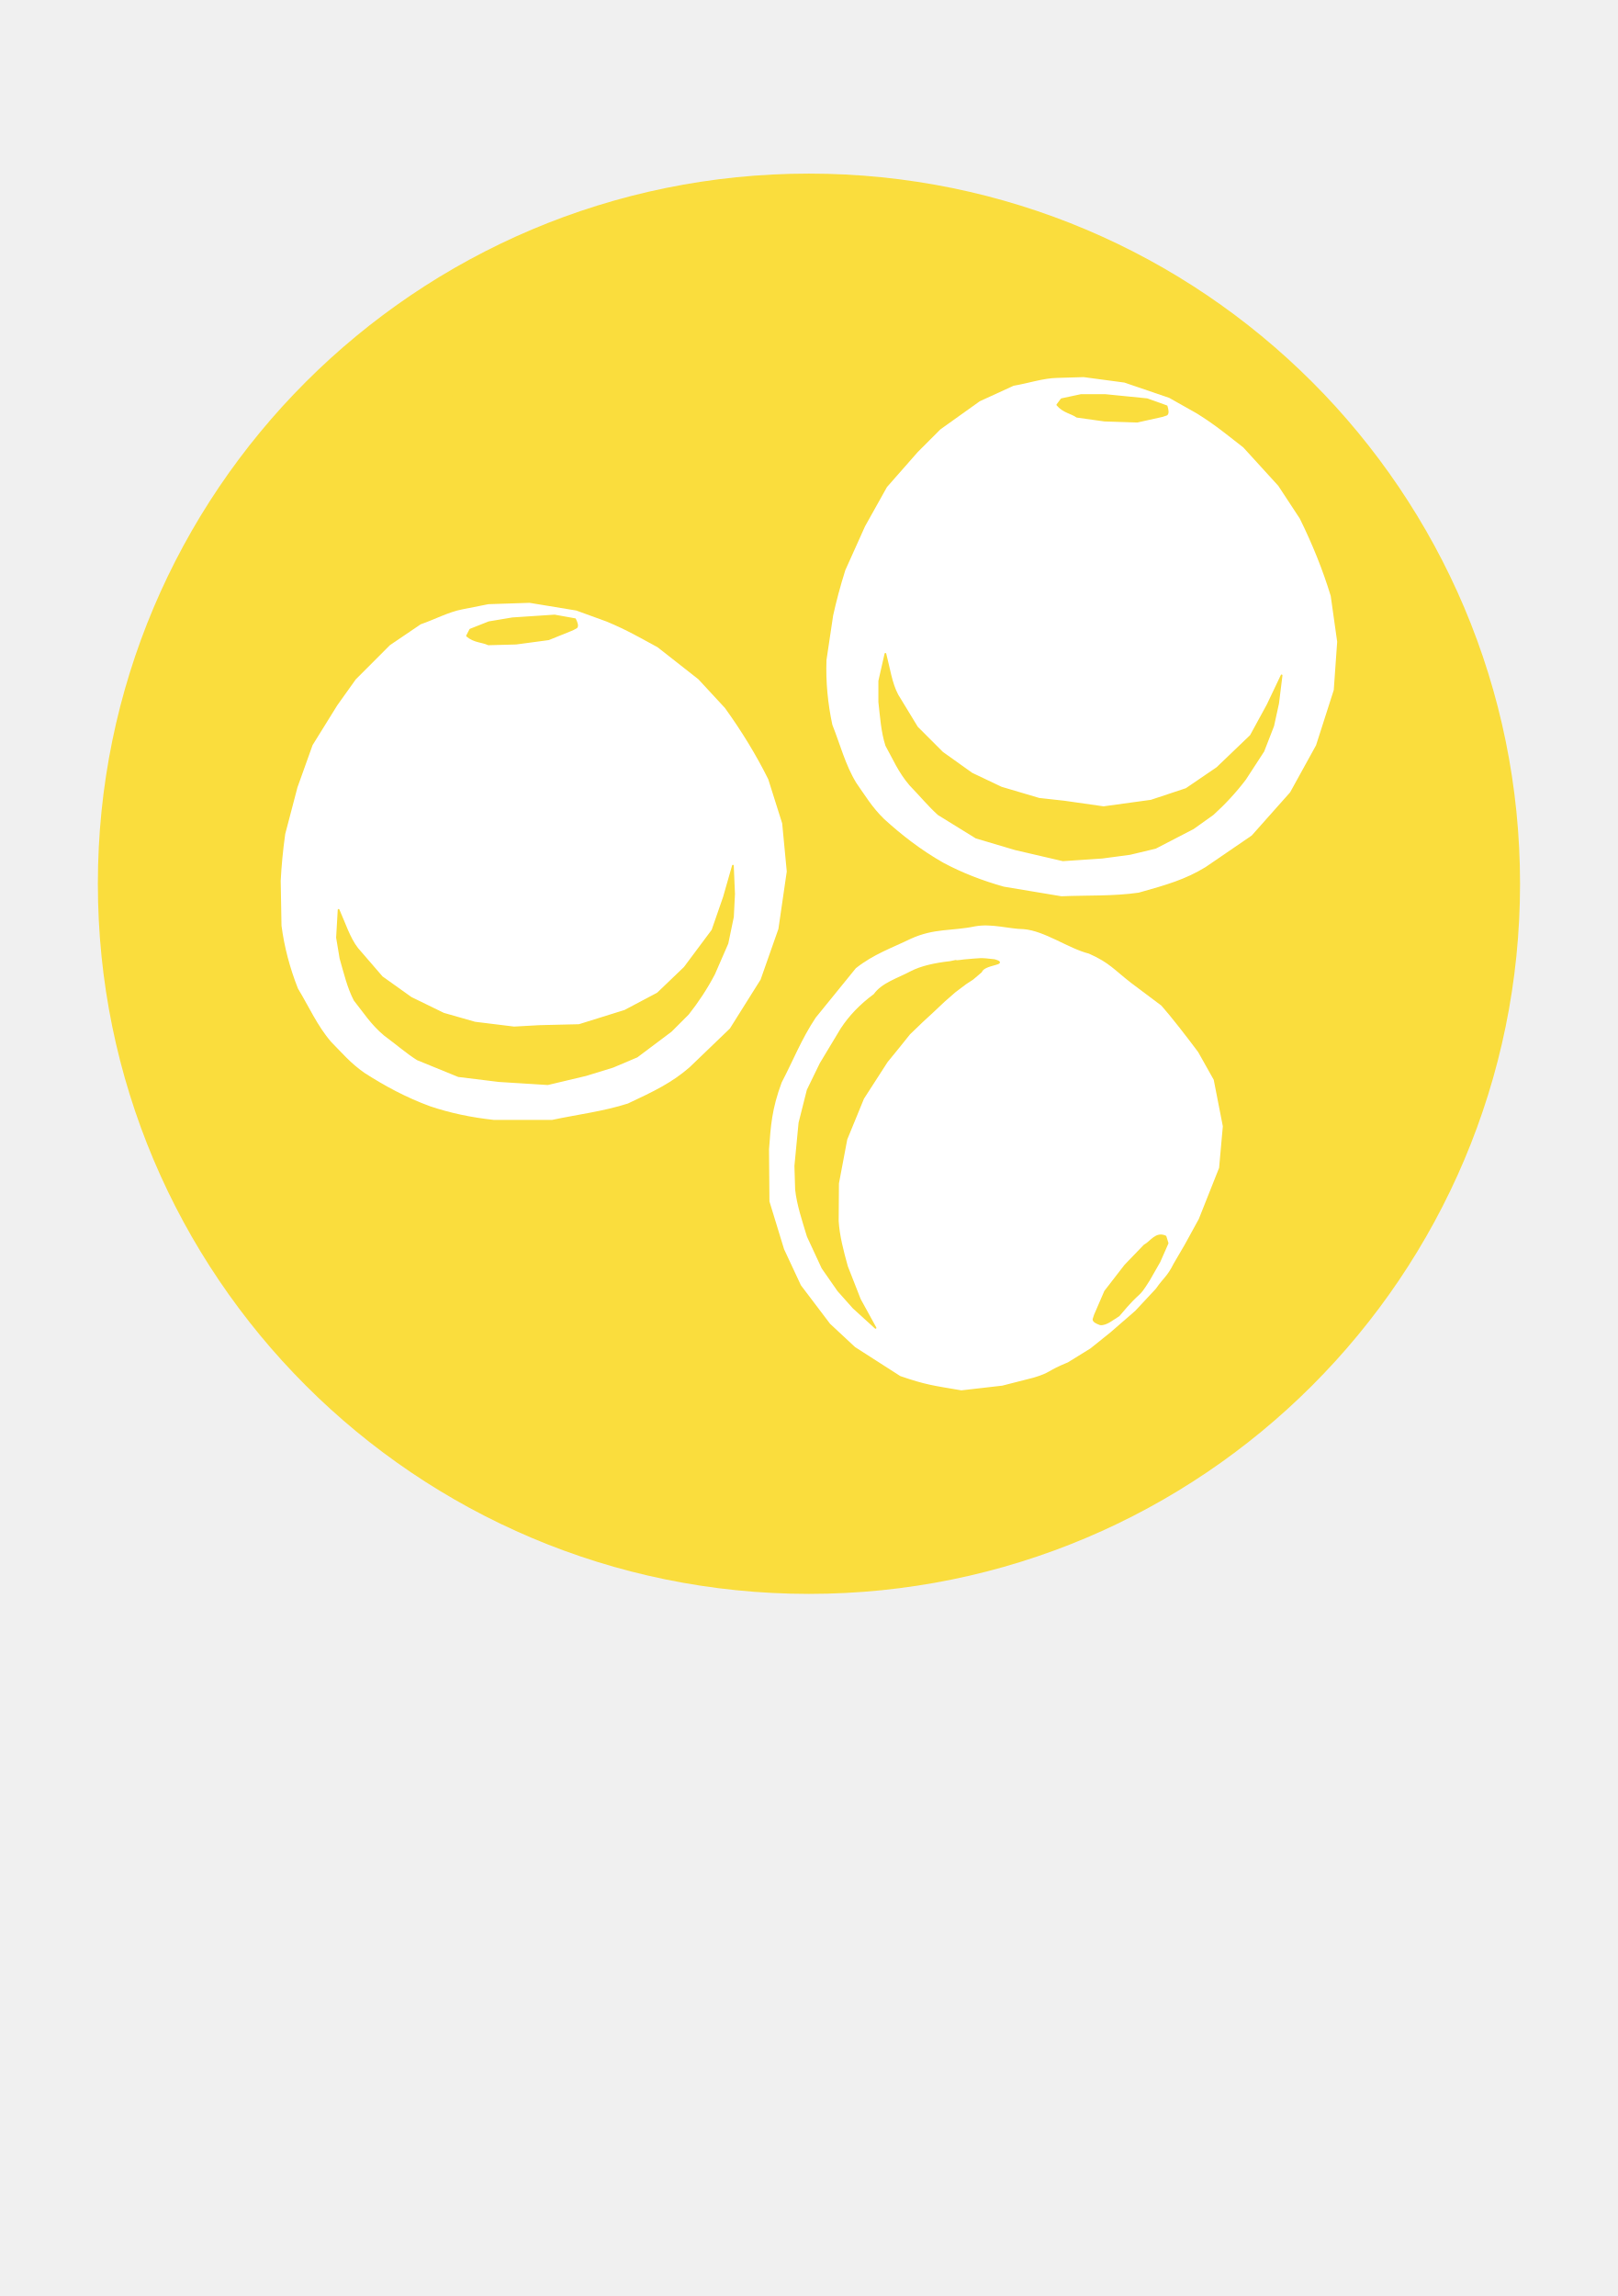
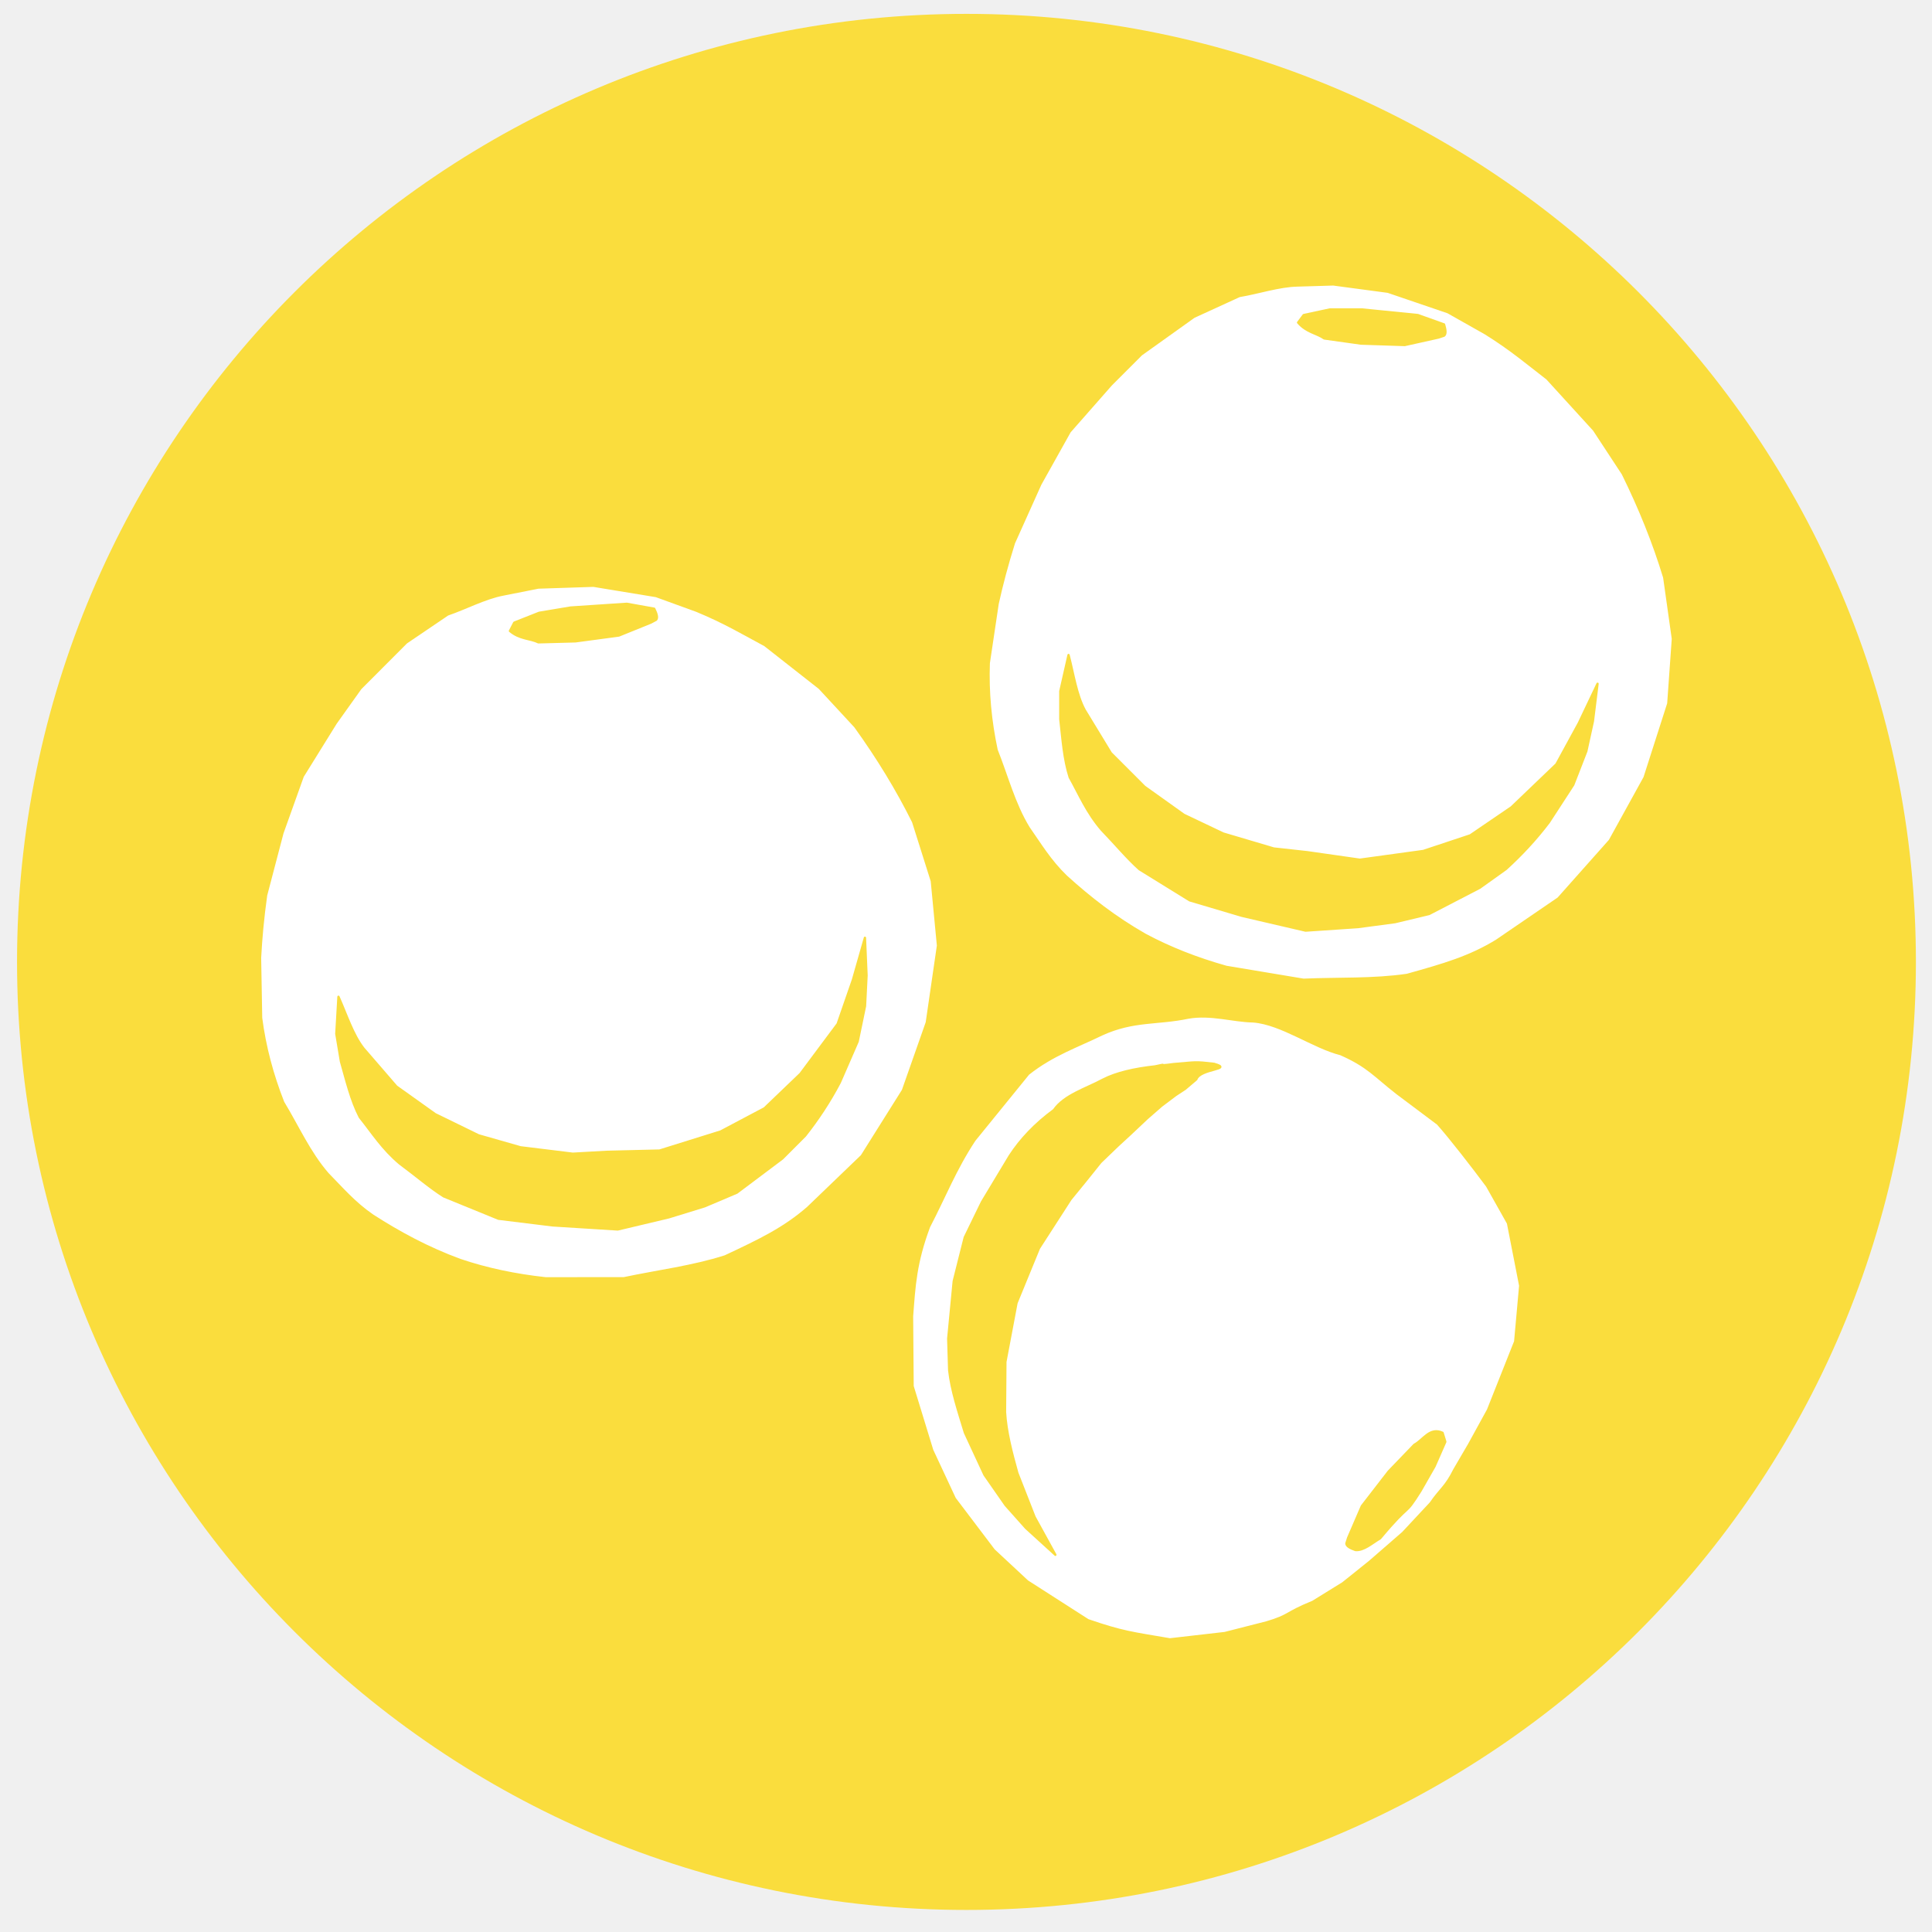
- <svg xmlns="http://www.w3.org/2000/svg" width="262.205" height="372.047" id="svg4209" version="1.1">
-   <defs id="defs4211" />
-   <g id="layer1" transform="translate(0,-680.3149)">
-     <g id="g3474" transform="matrix(5.576633,0,0,5.576633,-1130.184,-1078.655)">
-       <g id="g3455" transform="translate(0,-3.227754)">
-         <ellipse style="fill:#fadd3d;fill-opacity:1;stroke:#fadd3d;stroke-width:3;stroke-linecap:round;stroke-linejoin:round;stroke-miterlimit:4;stroke-dasharray:none;stroke-dashoffset:0;stroke-opacity:1" id="path3230-2-76" transform="matrix(1.040331,0,0,1.020515,203.7303,314.436)" cx="21.573" cy="29.288" rx="18.364" ry="18.72" />
-         <g id="g3435">
-           <g transform="translate(-330.7479,315.2437)" id="g4044">
-             <path style="fill:#ffffff;fill-opacity:1;stroke:#ffffff;stroke-width:0.05;stroke-linecap:round;stroke-linejoin:round;stroke-miterlimit:4;stroke-dasharray:none;stroke-opacity:1" d="m 558.004,19.973 0.57,-1.268 0.635,-1.136 0.896,-1.019 0.652,-0.652 1.141,-0.815 0.978,-0.448 c 0.407,-0.068 0.859,-0.219 1.252,-0.227 l 0.774,-0.023 1.181,0.158 1.298,0.443 0.814,0.46 c 0.559,0.349 0.919,0.658 1.333,0.977 l 1.013,1.111 0.623,0.949 c 0.368,0.747 0.669,1.494 0.896,2.241 l 0.187,1.327 -0.099,1.397 -0.513,1.6 -0.751,1.362 -1.112,1.251 -1.338,0.915 c -0.576,0.354 -1.134,0.516 -1.933,0.739 -0.725,0.106 -1.486,0.073 -2.241,0.105 l -1.671,-0.279 c -0.63,-0.177 -1.216,-0.406 -1.752,-0.693 -0.649,-0.369 -1.202,-0.801 -1.711,-1.263 -0.35,-0.338 -0.56,-0.695 -0.808,-1.048 -0.315,-0.515 -0.465,-1.109 -0.693,-1.682 -0.133,-0.625 -0.192,-1.249 -0.169,-1.874 l 0.192,-1.286 c 0.089,-0.404 0.203,-0.839 0.355,-1.322 z" id="path4033" />
-             <g id="g4040">
-               <path id="path4035" d="m 559.143,22.401 c 0.107,0.409 0.17,0.863 0.351,1.198 l 0.57,0.937 0.733,0.733 0.856,0.611 0.856,0.407 1.1,0.326 0.733,0.081 1.141,0.163 1.381,-0.19 1.023,-0.34 0.896,-0.611 0.978,-0.937 0.489,-0.896 0.407,-0.856 -0.101,0.815 -0.143,0.652 -0.285,0.733 -0.53,0.815 c -0.291,0.383 -0.605,0.718 -0.937,1.019 l -0.57,0.407 -1.1,0.57 -0.739,0.177 -0.809,0.108 -1.141,0.077 -1.385,-0.322 -1.137,-0.337 -1.094,-0.676 c -0.27,-0.241 -0.514,-0.539 -0.825,-0.861 -0.325,-0.38 -0.48,-0.761 -0.693,-1.141 -0.127,-0.392 -0.155,-0.832 -0.204,-1.263 v -0.611 z" style="fill:#fadd3d;fill-opacity:1;stroke:#fadd3d;stroke-width:0.05;stroke-linecap:round;stroke-linejoin:round;stroke-miterlimit:4;stroke-dasharray:none;stroke-opacity:1" />
-               <path id="path4037" d="m 566.461,15.654 0.733,-0.163 0.122,-0.041 c 0.047,-0.035 0.035,-0.128 0,-0.244 l -0.57,-0.204 -1.222,-0.122 h -0.693 l -0.57,0.122 -0.122,0.163 c 0.18,0.213 0.406,0.23 0.57,0.346 l 0.799,0.112 z" style="fill:#fadd3d;fill-opacity:1;stroke:#fadd3d;stroke-width:0.05;stroke-linecap:round;stroke-linejoin:round;stroke-miterlimit:4;stroke-dasharray:none;stroke-opacity:1" />
-             </g>
+ <svg xmlns="http://www.w3.org/2000/svg" width="16px" height="16px" viewBox="0 0 16 16" version="1.1" id="SVGRoot">
+   <defs id="defs823" />
+   <g id="layer1">
+     <g id="g3455" transform="matrix(0.3804851,0,0,0.3804851,-78.05166,-123.0444)">
+       <ellipse style="fill:#fadd3d;fill-opacity:1;stroke:#fadd3d;stroke-width:3;stroke-linecap:round;stroke-linejoin:round;stroke-miterlimit:4;stroke-dasharray:none;stroke-dashoffset:0;stroke-opacity:1" id="path3230-2-76" transform="matrix(1.040331,0,0,1.020515,203.7303,314.436)" cx="21.573" cy="29.288" rx="18.364" ry="18.72" />
+       <g id="g3435">
+         <g transform="translate(-330.7479,315.2437)" id="g4044">
+           <path style="fill:#ffffff;fill-opacity:1;stroke:#ffffff;stroke-width:0.05;stroke-linecap:round;stroke-linejoin:round;stroke-miterlimit:4;stroke-dasharray:none;stroke-opacity:1" d="m 558.004,19.973 0.57,-1.268 0.635,-1.136 0.896,-1.019 0.652,-0.652 1.141,-0.815 0.978,-0.448 c 0.407,-0.068 0.859,-0.219 1.252,-0.227 l 0.774,-0.023 1.181,0.158 1.298,0.443 0.814,0.46 c 0.559,0.349 0.919,0.658 1.333,0.977 l 1.013,1.111 0.623,0.949 c 0.368,0.747 0.669,1.494 0.896,2.241 l 0.187,1.327 -0.099,1.397 -0.513,1.6 -0.751,1.362 -1.112,1.251 -1.338,0.915 c -0.576,0.354 -1.134,0.516 -1.933,0.739 -0.725,0.106 -1.486,0.073 -2.241,0.105 l -1.671,-0.279 c -0.63,-0.177 -1.216,-0.406 -1.752,-0.693 -0.649,-0.369 -1.202,-0.801 -1.711,-1.263 -0.35,-0.338 -0.56,-0.695 -0.808,-1.048 -0.315,-0.515 -0.465,-1.109 -0.693,-1.682 -0.133,-0.625 -0.192,-1.249 -0.169,-1.874 l 0.192,-1.286 c 0.089,-0.404 0.203,-0.839 0.355,-1.322 z" id="path4033" />
+           <g id="g4040">
+             <path id="path4035" d="m 559.143,22.401 c 0.107,0.409 0.17,0.863 0.351,1.198 l 0.57,0.937 0.733,0.733 0.856,0.611 0.856,0.407 1.1,0.326 0.733,0.081 1.141,0.163 1.381,-0.19 1.023,-0.34 0.896,-0.611 0.978,-0.937 0.489,-0.896 0.407,-0.856 -0.101,0.815 -0.143,0.652 -0.285,0.733 -0.53,0.815 c -0.291,0.383 -0.605,0.718 -0.937,1.019 l -0.57,0.407 -1.1,0.57 -0.739,0.177 -0.809,0.108 -1.141,0.077 -1.385,-0.322 -1.137,-0.337 -1.094,-0.676 c -0.27,-0.241 -0.514,-0.539 -0.825,-0.861 -0.325,-0.38 -0.48,-0.761 -0.693,-1.141 -0.127,-0.392 -0.155,-0.832 -0.204,-1.263 v -0.611 z" style="fill:#fadd3d;fill-opacity:1;stroke:#fadd3d;stroke-width:0.05;stroke-linecap:round;stroke-linejoin:round;stroke-miterlimit:4;stroke-dasharray:none;stroke-opacity:1" />
+             <path id="path4037" d="m 566.461,15.654 0.733,-0.163 0.122,-0.041 c 0.047,-0.035 0.035,-0.128 0,-0.244 l -0.57,-0.204 -1.222,-0.122 h -0.693 l -0.57,0.122 -0.122,0.163 c 0.18,0.213 0.406,0.23 0.57,0.346 l 0.799,0.112 z" style="fill:#fadd3d;fill-opacity:1;stroke:#fadd3d;stroke-width:0.05;stroke-linecap:round;stroke-linejoin:round;stroke-miterlimit:4;stroke-dasharray:none;stroke-opacity:1" />
          </g>
-           <g id="g4044-6" style="display:inline" transform="rotate(-9.50507,2326.464,2268.459)">
-             <path style="fill:#ffffff;fill-opacity:1;stroke:#ffffff;stroke-width:0.05;stroke-linecap:round;stroke-linejoin:round;stroke-miterlimit:4;stroke-dasharray:none;stroke-opacity:1" d="m 558.004,19.973 0.57,-1.268 0.635,-1.136 0.896,-1.019 0.652,-0.652 1.141,-0.815 0.978,-0.448 c 0.407,-0.068 0.859,-0.219 1.252,-0.227 l 0.774,-0.023 1.181,0.158 1.298,0.443 0.814,0.46 c 0.559,0.349 0.919,0.658 1.333,0.977 l 1.013,1.111 0.623,0.949 c 0.368,0.747 0.669,1.494 0.896,2.241 l 0.187,1.327 -0.099,1.397 -0.513,1.6 -0.751,1.362 -1.112,1.251 -1.338,0.915 c -0.576,0.354 -1.134,0.516 -1.933,0.739 -0.725,0.106 -1.486,0.073 -2.241,0.105 l -1.671,-0.279 c -0.63,-0.177 -1.216,-0.406 -1.752,-0.693 -0.649,-0.369 -1.202,-0.801 -1.711,-1.263 -0.35,-0.338 -0.56,-0.695 -0.808,-1.048 -0.315,-0.515 -0.465,-1.109 -0.693,-1.682 -0.133,-0.625 -0.192,-1.249 -0.169,-1.874 l 0.192,-1.286 c 0.089,-0.404 0.203,-0.839 0.355,-1.322 z" id="path4033-7" />
-             <g id="g4040-3">
-               <path id="path4035-7" d="m 559.143,22.401 c 0.107,0.409 0.17,0.863 0.351,1.198 l 0.57,0.937 0.733,0.733 0.856,0.611 0.856,0.407 1.1,0.326 0.733,0.081 1.141,0.163 1.381,-0.19 1.023,-0.34 0.896,-0.611 0.978,-0.937 0.489,-0.896 0.407,-0.856 -0.101,0.815 -0.143,0.652 -0.285,0.733 -0.53,0.815 c -0.291,0.383 -0.605,0.718 -0.937,1.019 l -0.57,0.407 -1.1,0.57 -0.739,0.177 -0.809,0.108 -1.141,0.077 -1.385,-0.322 -1.137,-0.337 -1.094,-0.676 c -0.27,-0.241 -0.514,-0.539 -0.825,-0.861 -0.325,-0.38 -0.48,-0.761 -0.693,-1.141 -0.127,-0.392 -0.155,-0.832 -0.204,-1.263 v -0.611 z" style="fill:#fadd3d;fill-opacity:1;stroke:#fadd3d;stroke-width:0.05;stroke-linecap:round;stroke-linejoin:round;stroke-miterlimit:4;stroke-dasharray:none;stroke-opacity:1" />
-               <path id="path4037-1" d="m 566.461,15.654 0.733,-0.163 0.122,-0.041 c 0.047,-0.035 0.035,-0.128 0,-0.244 l -0.57,-0.204 -1.222,-0.122 h -0.693 l -0.57,0.122 -0.122,0.163 c 0.18,0.213 0.406,0.23 0.57,0.346 l 0.799,0.112 z" style="fill:#fadd3d;fill-opacity:1;stroke:#fadd3d;stroke-width:0.05;stroke-linecap:round;stroke-linejoin:round;stroke-miterlimit:4;stroke-dasharray:none;stroke-opacity:1" />
-             </g>
+         </g>
+         <g id="g4044-6" style="display:inline" transform="rotate(-9.50507,2326.464,2268.459)">
+           <path style="fill:#ffffff;fill-opacity:1;stroke:#ffffff;stroke-width:0.05;stroke-linecap:round;stroke-linejoin:round;stroke-miterlimit:4;stroke-dasharray:none;stroke-opacity:1" d="m 558.004,19.973 0.57,-1.268 0.635,-1.136 0.896,-1.019 0.652,-0.652 1.141,-0.815 0.978,-0.448 c 0.407,-0.068 0.859,-0.219 1.252,-0.227 l 0.774,-0.023 1.181,0.158 1.298,0.443 0.814,0.46 c 0.559,0.349 0.919,0.658 1.333,0.977 l 1.013,1.111 0.623,0.949 c 0.368,0.747 0.669,1.494 0.896,2.241 l 0.187,1.327 -0.099,1.397 -0.513,1.6 -0.751,1.362 -1.112,1.251 -1.338,0.915 c -0.576,0.354 -1.134,0.516 -1.933,0.739 -0.725,0.106 -1.486,0.073 -2.241,0.105 l -1.671,-0.279 c -0.63,-0.177 -1.216,-0.406 -1.752,-0.693 -0.649,-0.369 -1.202,-0.801 -1.711,-1.263 -0.35,-0.338 -0.56,-0.695 -0.808,-1.048 -0.315,-0.515 -0.465,-1.109 -0.693,-1.682 -0.133,-0.625 -0.192,-1.249 -0.169,-1.874 l 0.192,-1.286 c 0.089,-0.404 0.203,-0.839 0.355,-1.322 z" id="path4033-7" />
+           <g id="g4040-3">
+             <path id="path4035-7" d="m 559.143,22.401 c 0.107,0.409 0.17,0.863 0.351,1.198 l 0.57,0.937 0.733,0.733 0.856,0.611 0.856,0.407 1.1,0.326 0.733,0.081 1.141,0.163 1.381,-0.19 1.023,-0.34 0.896,-0.611 0.978,-0.937 0.489,-0.896 0.407,-0.856 -0.101,0.815 -0.143,0.652 -0.285,0.733 -0.53,0.815 c -0.291,0.383 -0.605,0.718 -0.937,1.019 l -0.57,0.407 -1.1,0.57 -0.739,0.177 -0.809,0.108 -1.141,0.077 -1.385,-0.322 -1.137,-0.337 -1.094,-0.676 c -0.27,-0.241 -0.514,-0.539 -0.825,-0.861 -0.325,-0.38 -0.48,-0.761 -0.693,-1.141 -0.127,-0.392 -0.155,-0.832 -0.204,-1.263 v -0.611 z" style="fill:#fadd3d;fill-opacity:1;stroke:#fadd3d;stroke-width:0.05;stroke-linecap:round;stroke-linejoin:round;stroke-miterlimit:4;stroke-dasharray:none;stroke-opacity:1" />
+             <path id="path4037-1" d="m 566.461,15.654 0.733,-0.163 0.122,-0.041 c 0.047,-0.035 0.035,-0.128 0,-0.244 l -0.57,-0.204 -1.222,-0.122 h -0.693 l -0.57,0.122 -0.122,0.163 c 0.18,0.213 0.406,0.23 0.57,0.346 l 0.799,0.112 z" style="fill:#fadd3d;fill-opacity:1;stroke:#fadd3d;stroke-width:0.05;stroke-linecap:round;stroke-linejoin:round;stroke-miterlimit:4;stroke-dasharray:none;stroke-opacity:1" />
          </g>
-           <g id="g3429">
-             <path style="fill:#ffffff;fill-opacity:1;stroke:#ffffff;stroke-width:0.05;stroke-linecap:round;stroke-linejoin:round;stroke-miterlimit:4;stroke-dasharray:none;stroke-opacity:1" d="m 237.465,349.233 0.448,0.797 0.263,1.344 -0.108,1.201 -0.588,1.481 -0.41,0.747 -0.323,0.553 c -0.184,0.37 -0.286,0.395 -0.509,0.718 l -0.598,0.641 -0.72,0.626 -0.581,0.466 -0.65,0.402 c -0.61,0.248 -0.495,0.296 -0.997,0.444 l -0.905,0.231 -1.184,0.136 c -0.821,-0.14 -1.026,-0.158 -1.764,-0.412 l -1.31,-0.84 -0.723,-0.673 -0.845,-1.116 -0.487,-1.043 -0.424,-1.384 -0.012,-1.511 c 0.051,-0.674 0.077,-1.156 0.366,-1.933 0.339,-0.649 0.568,-1.247 0.985,-1.877 l 1.165,-1.434 c 0.513,-0.406 1.042,-0.584 1.588,-0.85 0.679,-0.31 1.191,-0.219 1.864,-0.36 0.479,-0.086 0.973,0.076 1.404,0.082 0.602,0.047 1.293,0.559 1.891,0.71 0.584,0.259 0.717,0.455 1.21,0.84 l 0.888,0.666 c 0.275,0.309 0.765,0.942 1.066,1.347 z" id="path4033-2" />
-             <g id="g4006" transform="translate(-330.7479,315.2437)">
-               <path id="path4035-2" d="m 561.476,31.978 c 0,0 0,0 -0.311,0.234 l -0.316,0.276 -0.347,0.327 -0.295,0.272 -0.368,0.354 -0.32,0.399 -0.333,0.408 -0.688,1.067 -0.488,1.19 -0.242,1.281 -0.008,1.095 c 0.025,0.424 0.142,0.873 0.268,1.325 l 0.374,0.954 0.454,0.826 -0.639,-0.582 -0.444,-0.498 -0.46,-0.661 -0.426,-0.918 c -0.139,-0.46 -0.293,-0.913 -0.342,-1.358 l -0.021,-0.688 0.12,-1.251 0.24,-0.953 0.374,-0.769 0.606,-1.007 c 0.238,-0.365 0.555,-0.698 0.96,-0.996 0.226,-0.324 0.688,-0.458 1.065,-0.66 0.29,-0.15 0.682,-0.239 1.139,-0.29 0.354,-0.077 -0.04,0.012 0.404,-0.05 0.499,-0.04 0.446,-0.056 0.879,-0.005 0.435,0.124 -0.303,0.097 -0.387,0.337 l -0.245,0.208 z" style="fill:#fadd3d;fill-opacity:1;stroke:#fadd3d;stroke-width:0.05;stroke-linecap:round;stroke-linejoin:round;stroke-miterlimit:4;stroke-dasharray:none;stroke-opacity:1" />
-               <path id="path4037-2" d="m 565.527,40.926 -0.298,0.69 -0.039,0.123 c 3.9e-4,0.058 0.083,0.103 0.198,0.143 0.179,0.016 0.358,-0.148 0.537,-0.255 0.702,-0.838 0.503,-0.434 0.878,-1.031 l 0.306,-0.536 0.235,-0.534 -0.06,-0.195 c -0.278,-0.131 -0.424,0.161 -0.614,0.259 l -0.56,0.582 z" style="fill:#fadd3d;fill-opacity:1;stroke:#fadd3d;stroke-width:0.05;stroke-linecap:round;stroke-linejoin:round;stroke-miterlimit:4;stroke-dasharray:none;stroke-opacity:1" />
-             </g>
+         </g>
+         <g id="g3429">
+           <path style="fill:#ffffff;fill-opacity:1;stroke:#ffffff;stroke-width:0.05;stroke-linecap:round;stroke-linejoin:round;stroke-miterlimit:4;stroke-dasharray:none;stroke-opacity:1" d="m 237.465,349.233 0.448,0.797 0.263,1.344 -0.108,1.201 -0.588,1.481 -0.41,0.747 -0.323,0.553 c -0.184,0.37 -0.286,0.395 -0.509,0.718 l -0.598,0.641 -0.72,0.626 -0.581,0.466 -0.65,0.402 c -0.61,0.248 -0.495,0.296 -0.997,0.444 l -0.905,0.231 -1.184,0.136 c -0.821,-0.14 -1.026,-0.158 -1.764,-0.412 l -1.31,-0.84 -0.723,-0.673 -0.845,-1.116 -0.487,-1.043 -0.424,-1.384 -0.012,-1.511 c 0.051,-0.674 0.077,-1.156 0.366,-1.933 0.339,-0.649 0.568,-1.247 0.985,-1.877 l 1.165,-1.434 c 0.513,-0.406 1.042,-0.584 1.588,-0.85 0.679,-0.31 1.191,-0.219 1.864,-0.36 0.479,-0.086 0.973,0.076 1.404,0.082 0.602,0.047 1.293,0.559 1.891,0.71 0.584,0.259 0.717,0.455 1.21,0.84 l 0.888,0.666 c 0.275,0.309 0.765,0.942 1.066,1.347 z" id="path4033-2" />
+           <g id="g4006" transform="translate(-330.7479,315.2437)">
+             <path id="path4035-2" d="m 561.476,31.978 c 0,0 0,0 -0.311,0.234 l -0.316,0.276 -0.347,0.327 -0.295,0.272 -0.368,0.354 -0.32,0.399 -0.333,0.408 -0.688,1.067 -0.488,1.19 -0.242,1.281 -0.008,1.095 c 0.025,0.424 0.142,0.873 0.268,1.325 l 0.374,0.954 0.454,0.826 -0.639,-0.582 -0.444,-0.498 -0.46,-0.661 -0.426,-0.918 c -0.139,-0.46 -0.293,-0.913 -0.342,-1.358 l -0.021,-0.688 0.12,-1.251 0.24,-0.953 0.374,-0.769 0.606,-1.007 c 0.238,-0.365 0.555,-0.698 0.96,-0.996 0.226,-0.324 0.688,-0.458 1.065,-0.66 0.29,-0.15 0.682,-0.239 1.139,-0.29 0.354,-0.077 -0.04,0.012 0.404,-0.05 0.499,-0.04 0.446,-0.056 0.879,-0.005 0.435,0.124 -0.303,0.097 -0.387,0.337 l -0.245,0.208 z" style="fill:#fadd3d;fill-opacity:1;stroke:#fadd3d;stroke-width:0.05;stroke-linecap:round;stroke-linejoin:round;stroke-miterlimit:4;stroke-dasharray:none;stroke-opacity:1" />
+             <path id="path4037-2" d="m 565.527,40.926 -0.298,0.69 -0.039,0.123 c 3.9e-4,0.058 0.083,0.103 0.198,0.143 0.179,0.016 0.358,-0.148 0.537,-0.255 0.702,-0.838 0.503,-0.434 0.878,-1.031 l 0.306,-0.536 0.235,-0.534 -0.06,-0.195 c -0.278,-0.131 -0.424,0.161 -0.614,0.259 l -0.56,0.582 z" style="fill:#fadd3d;fill-opacity:1;stroke:#fadd3d;stroke-width:0.05;stroke-linecap:round;stroke-linejoin:round;stroke-miterlimit:4;stroke-dasharray:none;stroke-opacity:1" />
          </g>
        </g>
      </g>
    </g>
  </g>
</svg>
